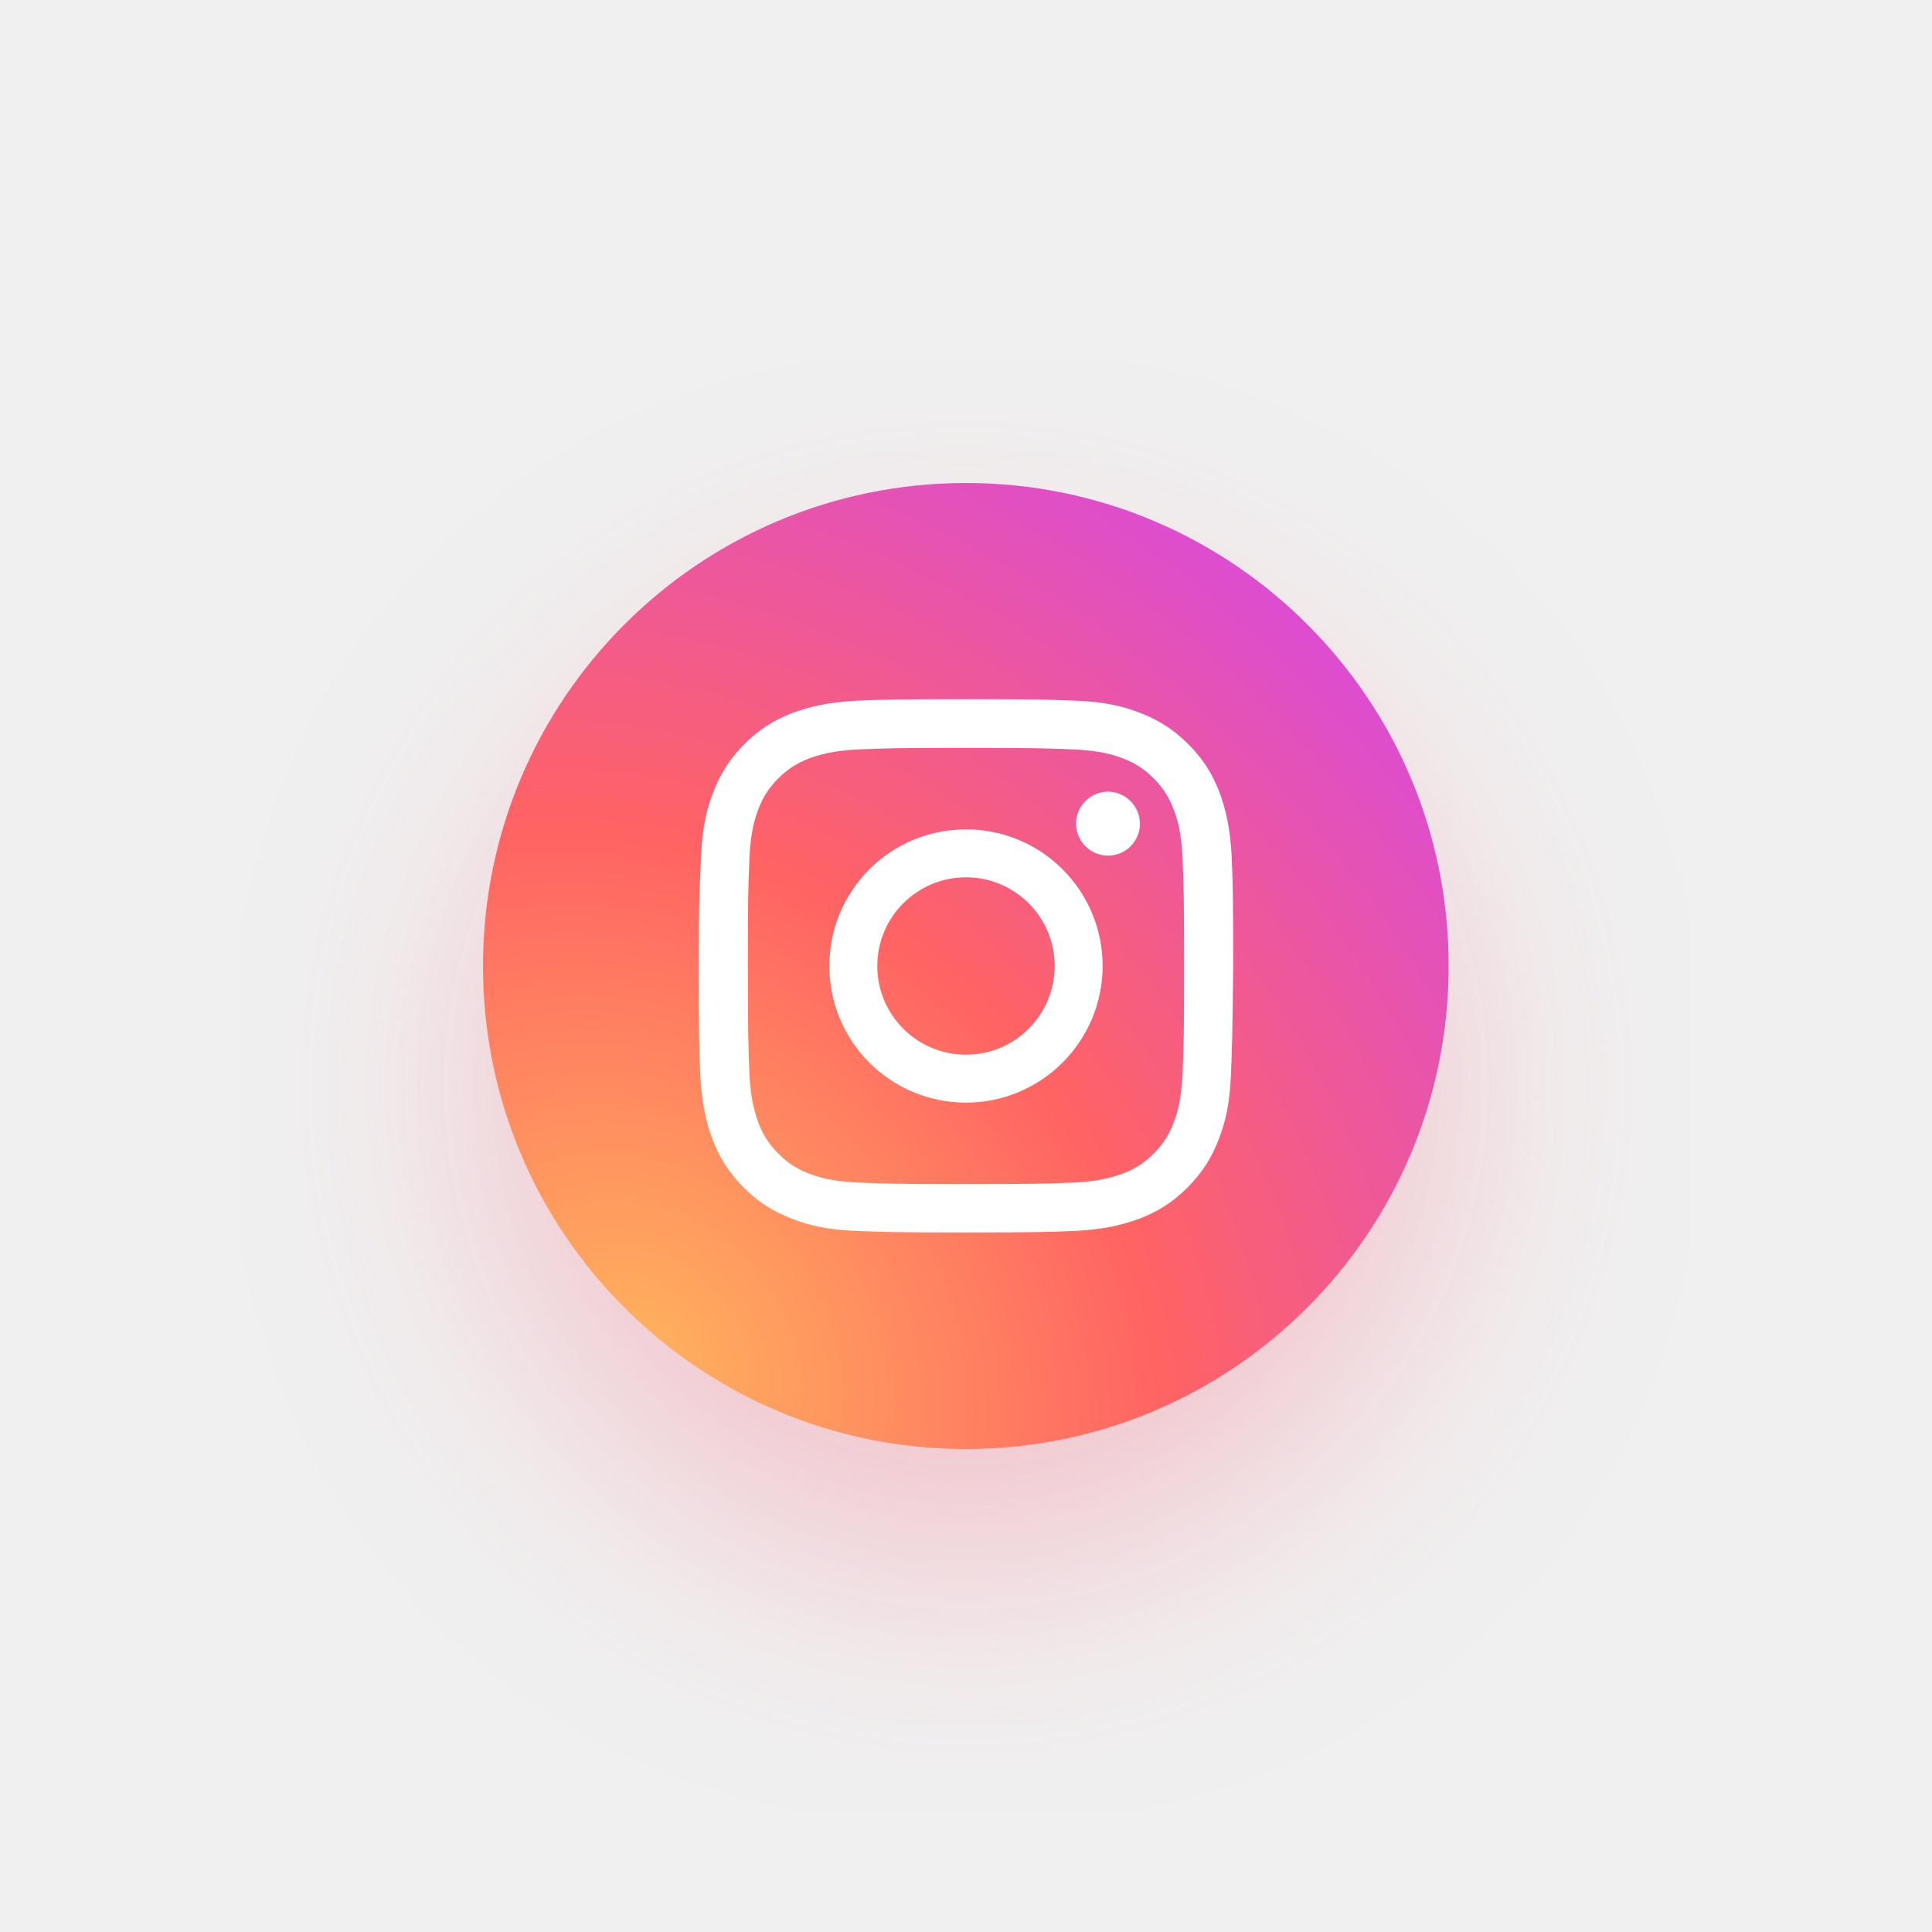
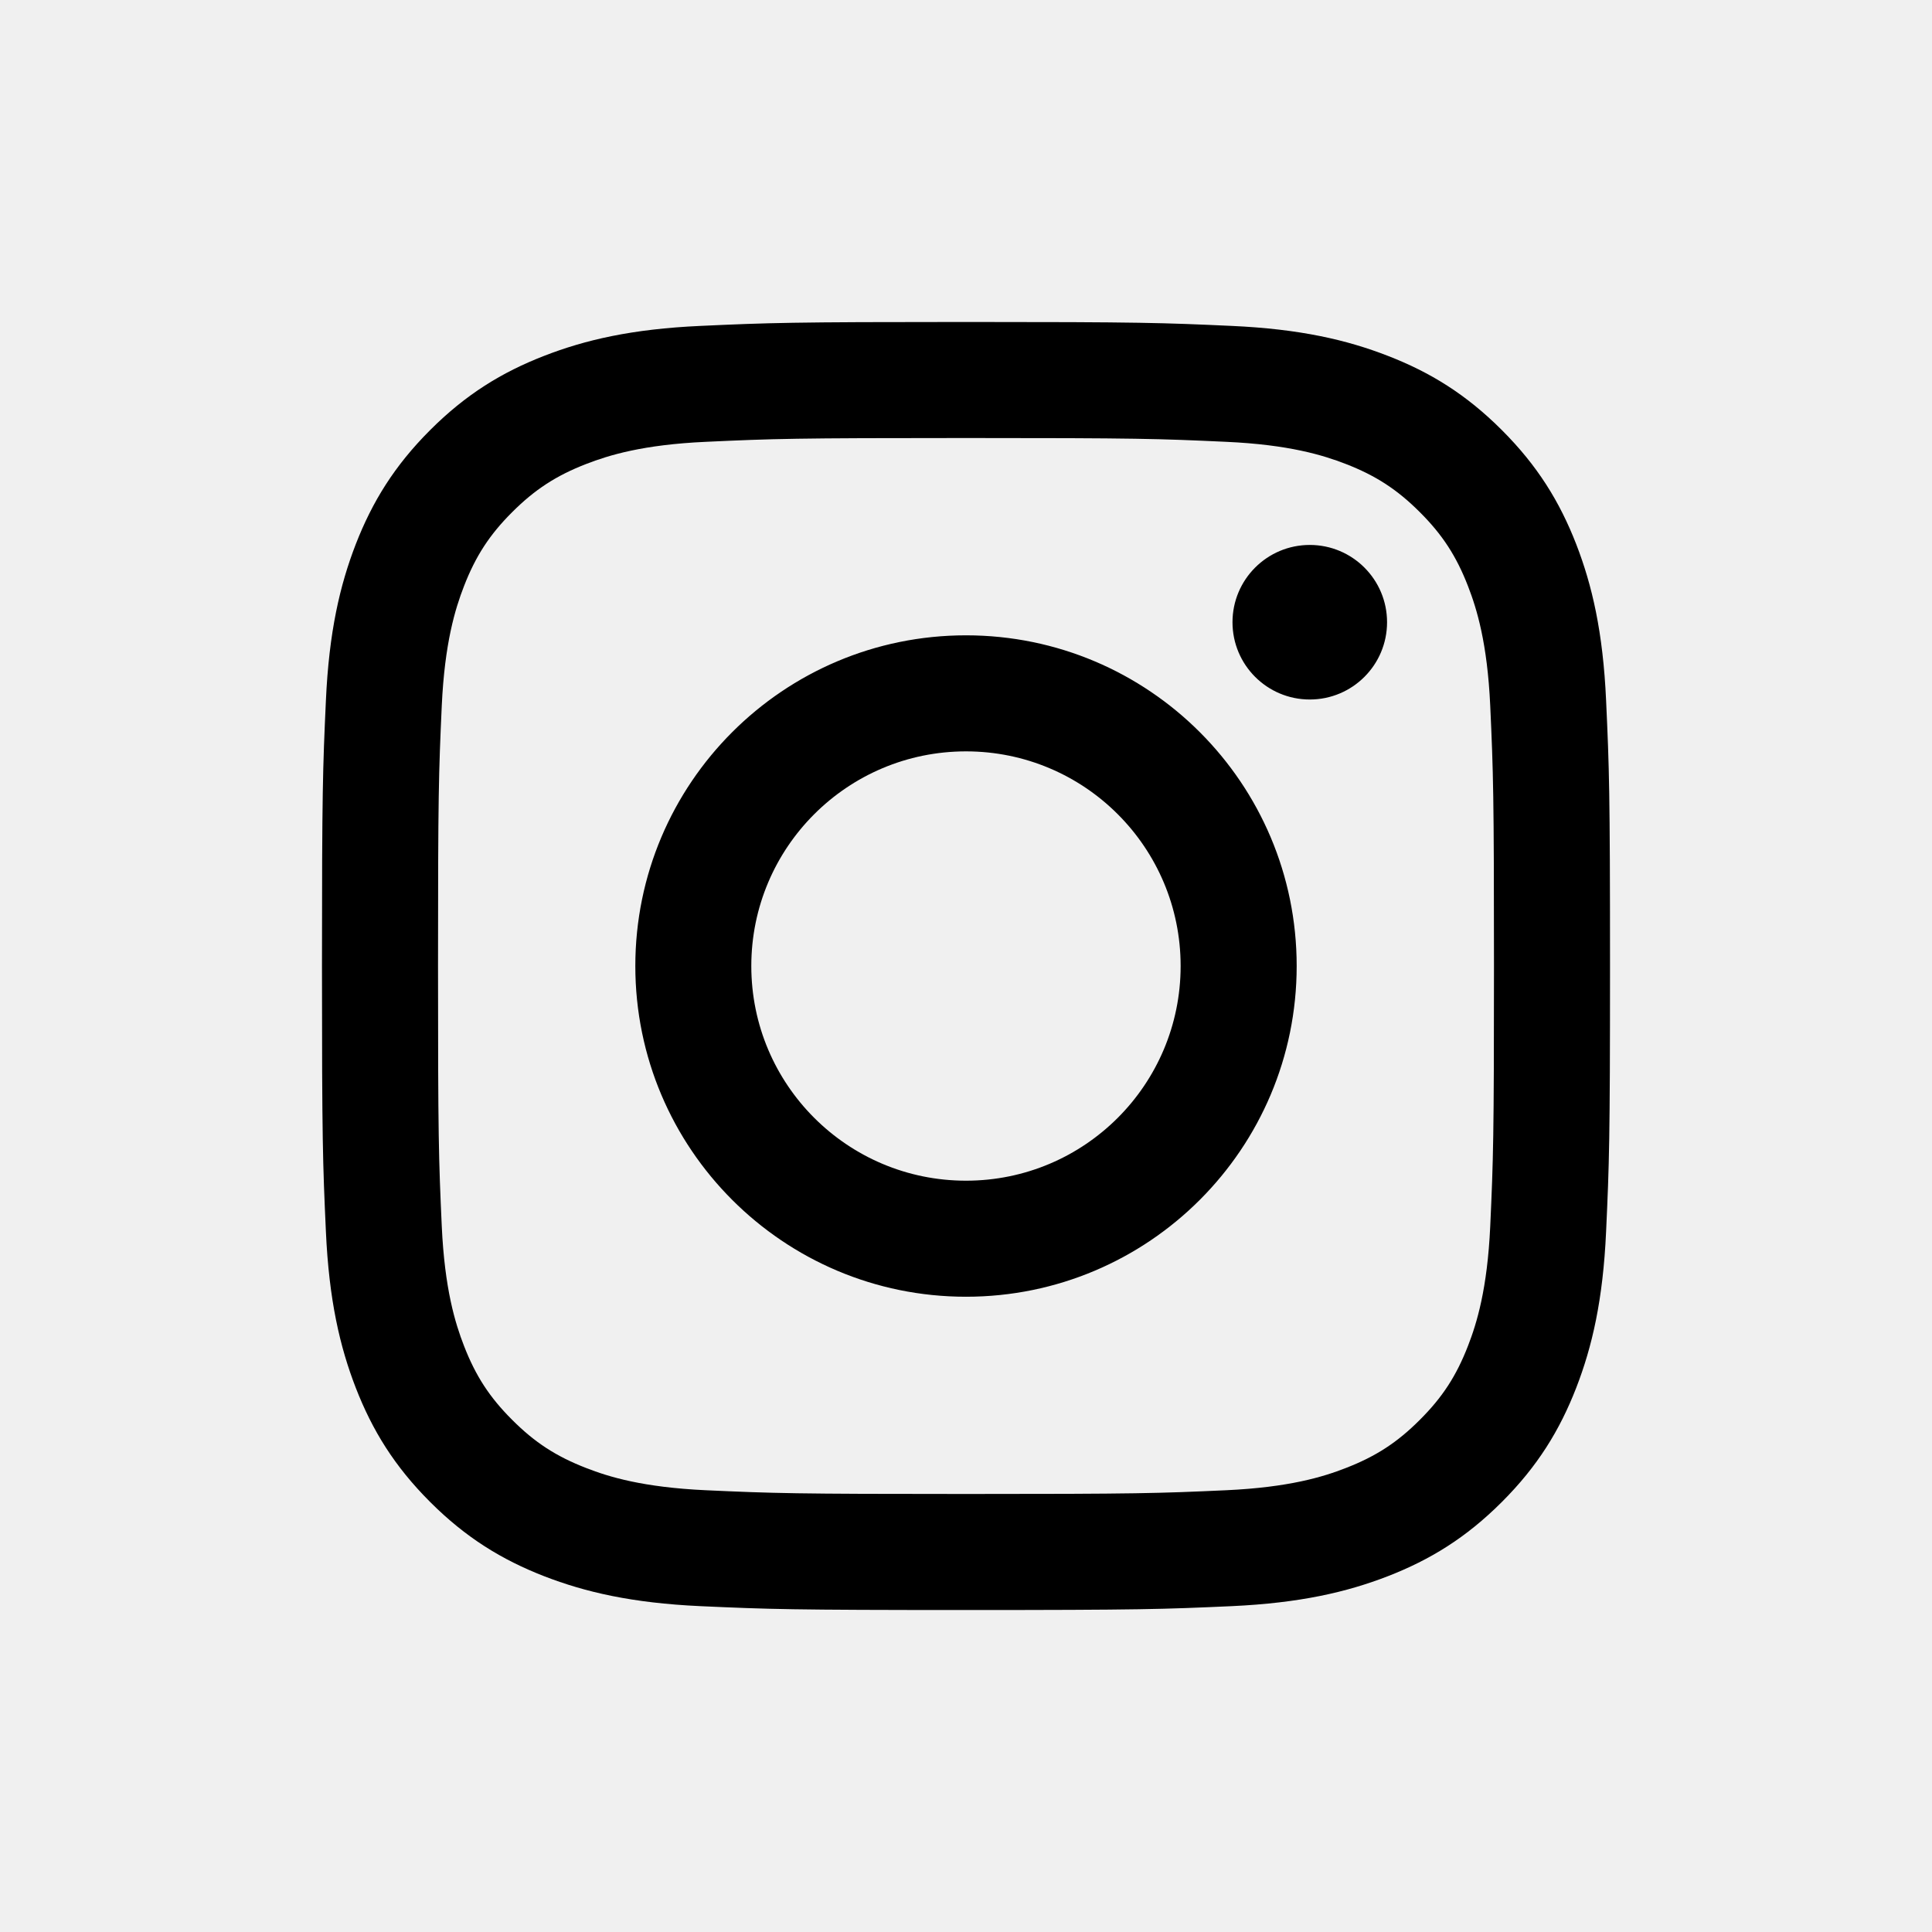
- <svg xmlns="http://www.w3.org/2000/svg" width="64" height="64" viewBox="0 0 64 64" fill="none">
-   <g filter="url(#filter0_dsdgdgdsgds)">
-     <path fill-rule="evenodd" clip-rule="evenodd" d="M16 32C16 23.162 23.162 16 32 16C40.826 16 48 23.162 47.987 32V32.013C47.987 40.839 40.826 48 32 48H31.987C23.162 48 16 40.839 16 32.013V32Z" fill="url(#paint0_radialsafasfasf)" />
-   </g>
-   <path d="M35.644 27.285C35.644 27.864 36.123 28.344 36.703 28.344C37.295 28.344 37.762 27.864 37.762 27.285C37.762 26.704 37.283 26.225 36.703 26.225C36.123 26.225 35.644 26.704 35.644 27.285Z" fill="white" />
-   <path fill-rule="evenodd" clip-rule="evenodd" d="M27.474 32C27.474 34.496 29.491 36.526 32 36.526C34.496 36.526 36.526 34.496 36.526 32C36.526 29.503 34.509 27.474 32 27.474C29.503 27.474 27.474 29.491 27.474 32ZM34.938 32C34.938 33.623 33.623 34.938 32 34.938C30.378 34.938 29.062 33.623 29.062 32C29.062 30.378 30.378 29.062 32 29.062C33.623 29.062 34.938 30.378 34.938 32Z" fill="white" />
-   <path fill-rule="evenodd" clip-rule="evenodd" d="M40.775 35.631C40.738 36.577 40.586 37.207 40.359 37.775C40.132 38.355 39.83 38.846 39.338 39.338C38.846 39.83 38.355 40.133 37.775 40.359C37.207 40.574 36.577 40.725 35.631 40.776L35.602 40.777C34.679 40.814 34.371 40.826 31.987 40.826C29.604 40.826 29.292 40.813 28.358 40.776L28.344 40.776C27.398 40.738 26.767 40.586 26.2 40.359C25.62 40.133 25.128 39.83 24.637 39.338C24.145 38.846 23.842 38.355 23.615 37.775C23.401 37.207 23.25 36.577 23.199 35.631L23.198 35.602C23.161 34.679 23.149 34.371 23.149 31.988C23.149 30.024 23.174 29.477 23.204 28.829C23.211 28.683 23.218 28.531 23.225 28.356C23.262 27.411 23.414 26.78 23.641 26.213C23.868 25.633 24.17 25.141 24.662 24.649C25.154 24.158 25.645 23.855 26.225 23.628C26.793 23.414 27.423 23.262 28.369 23.212L28.384 23.212C29.318 23.174 29.63 23.162 32.013 23.162C34.396 23.162 34.708 23.174 35.642 23.212L35.656 23.212C36.602 23.25 37.233 23.401 37.8 23.628C38.38 23.855 38.871 24.158 39.363 24.649C39.855 25.141 40.158 25.633 40.385 26.213C40.599 26.78 40.75 27.411 40.801 28.356L40.801 28.371C40.839 29.305 40.851 29.617 40.851 32C40.826 34.384 40.813 34.695 40.776 35.618L40.775 35.631ZM38.871 26.793C38.708 26.377 38.519 26.087 38.216 25.784C37.913 25.482 37.611 25.28 37.207 25.128C36.892 25.002 36.425 24.864 35.568 24.826L35.529 24.824C34.627 24.788 34.325 24.775 32 24.775C29.675 24.775 29.373 24.788 28.471 24.824L28.432 24.826C27.574 24.864 27.108 25.015 26.793 25.128C26.377 25.292 26.087 25.482 25.784 25.784C25.482 26.087 25.28 26.389 25.128 26.793C25.002 27.108 24.864 27.574 24.826 28.432L24.824 28.471C24.788 29.373 24.775 29.675 24.775 32C24.775 34.325 24.788 34.627 24.824 35.529L24.826 35.568C24.864 36.425 25.015 36.892 25.128 37.207C25.292 37.623 25.482 37.913 25.784 38.216C26.087 38.519 26.389 38.72 26.793 38.871C27.108 38.998 27.574 39.136 28.432 39.174L28.471 39.176C29.373 39.212 29.675 39.225 32 39.225C34.325 39.225 34.627 39.212 35.529 39.176L35.568 39.174C36.425 39.136 36.892 38.985 37.207 38.871C37.623 38.708 37.913 38.519 38.216 38.216C38.519 37.913 38.72 37.611 38.871 37.207C38.998 36.892 39.136 36.425 39.174 35.568L39.176 35.529C39.212 34.627 39.225 34.325 39.225 32C39.225 29.675 39.212 29.373 39.176 28.471L39.174 28.432C39.136 27.574 38.998 27.108 38.871 26.793Z" fill="white" />
-   <defs>
-     <filter id="filter0_dsdgdgdsgds" x="8" y="12" width="47.987" height="48" filterUnits="userSpaceOnUse" color-interpolation-filters="sRGB">
-       <feFlood flood-opacity="0" result="BackgroundImageFix" />
-       <feColorMatrix in="SourceAlpha" type="matrix" values="0 0 0 0 0 0 0 0 0 0 0 0 0 0 0 0 0 0 127 0" />
-       <feOffset dy="4" />
-       <feGaussianBlur stdDeviation="4" />
-       <feColorMatrix type="matrix" values="0 0 0 0 0.973 0 0 0 0 0.373 0 0 0 0 0.482 0 0 0 0.3 0" />
-       <feBlend mode="normal" in2="BackgroundImageFix" result="effect1_dropShadow" />
-       <feBlend mode="normal" in="SourceGraphic" in2="effect1_dropShadow" result="shape" />
-     </filter>
-     <radialGradient id="paint0_radialsafasfasf" cx="0" cy="0" r="1" gradientUnits="userSpaceOnUse" gradientTransform="translate(21 45) rotate(-43.4792) scale(39.9656 46.5956)">
-       <stop stop-color="#FFB45D" />
-       <stop offset="0.406" stop-color="#FF6363" />
-       <stop offset="1" stop-color="#CE43FF" />
-     </radialGradient>
-   </defs>
+ <svg xmlns="http://www.w3.org/2000/svg" width="32" height="32" viewBox="0 0 32 32" fill="none">
+   <path d="M16 5.333C13.103 5.333 12.74 5.346 11.602 5.398C10.467 5.449 9.691 5.63 9.013 5.894C8.312 6.166 7.717 6.531 7.124 7.124C6.531 7.717 6.166 8.312 5.893 9.013C5.63 9.692 5.449 10.467 5.398 11.602C5.346 12.74 5.333 13.103 5.333 16C5.333 18.897 5.346 19.26 5.398 20.398C5.449 21.533 5.63 22.309 5.893 22.987C6.166 23.689 6.531 24.284 7.124 24.877C7.717 25.47 8.312 25.834 9.013 26.107C9.691 26.37 10.467 26.551 11.602 26.603C12.74 26.654 13.103 26.667 16 26.667C18.897 26.667 19.26 26.654 20.398 26.603C21.533 26.551 22.309 26.37 22.987 26.107C23.689 25.834 24.283 25.47 24.876 24.877C25.469 24.284 25.834 23.689 26.107 22.987C26.37 22.309 26.551 21.533 26.602 20.398C26.654 19.26 26.667 18.897 26.667 16C26.667 13.103 26.654 12.74 26.602 11.602C26.551 10.467 26.37 9.692 26.107 9.013C25.834 8.312 25.469 7.717 24.876 7.124C24.283 6.531 23.689 6.166 22.987 5.894C22.309 5.63 21.533 5.449 20.398 5.398C19.26 5.346 18.897 5.333 16 5.333ZM16 7.255C18.848 7.255 19.186 7.266 20.31 7.318C21.35 7.365 21.915 7.539 22.291 7.685C22.789 7.878 23.144 8.11 23.517 8.483C23.891 8.856 24.122 9.211 24.315 9.709C24.461 10.085 24.635 10.65 24.683 11.69C24.734 12.815 24.745 13.152 24.745 16C24.745 18.848 24.734 19.186 24.683 20.31C24.635 21.35 24.461 21.915 24.315 22.291C24.122 22.789 23.891 23.144 23.517 23.517C23.144 23.891 22.789 24.122 22.291 24.315C21.915 24.462 21.35 24.635 20.31 24.683C19.186 24.734 18.848 24.745 16 24.745C13.152 24.745 12.814 24.734 11.69 24.683C10.65 24.635 10.085 24.462 9.709 24.315C9.211 24.122 8.856 23.891 8.483 23.517C8.109 23.144 7.878 22.789 7.685 22.291C7.539 21.915 7.365 21.35 7.317 20.31C7.266 19.186 7.255 18.848 7.255 16C7.255 13.152 7.266 12.815 7.317 11.69C7.365 10.65 7.539 10.085 7.685 9.709C7.878 9.211 8.109 8.856 8.483 8.483C8.856 8.11 9.211 7.878 9.709 7.685C10.085 7.539 10.65 7.365 11.69 7.318C12.815 7.266 13.152 7.255 16 7.255ZM16 10.523C12.975 10.523 10.523 12.975 10.523 16C10.523 19.025 12.975 21.478 16 21.478C19.025 21.478 21.477 19.025 21.477 16C21.477 12.975 19.025 10.523 16 10.523ZM16 19.556C14.036 19.556 12.444 17.964 12.444 16C12.444 14.037 14.036 12.445 16 12.445C17.964 12.445 19.555 14.037 19.555 16C19.555 17.964 17.964 19.556 16 19.556ZM22.974 10.306C22.974 11.013 22.401 11.586 21.694 11.586C20.987 11.586 20.414 11.013 20.414 10.306C20.414 9.599 20.987 9.026 21.694 9.026C22.401 9.026 22.974 9.599 22.974 10.306Z" fill="currentColor" />
</svg>
